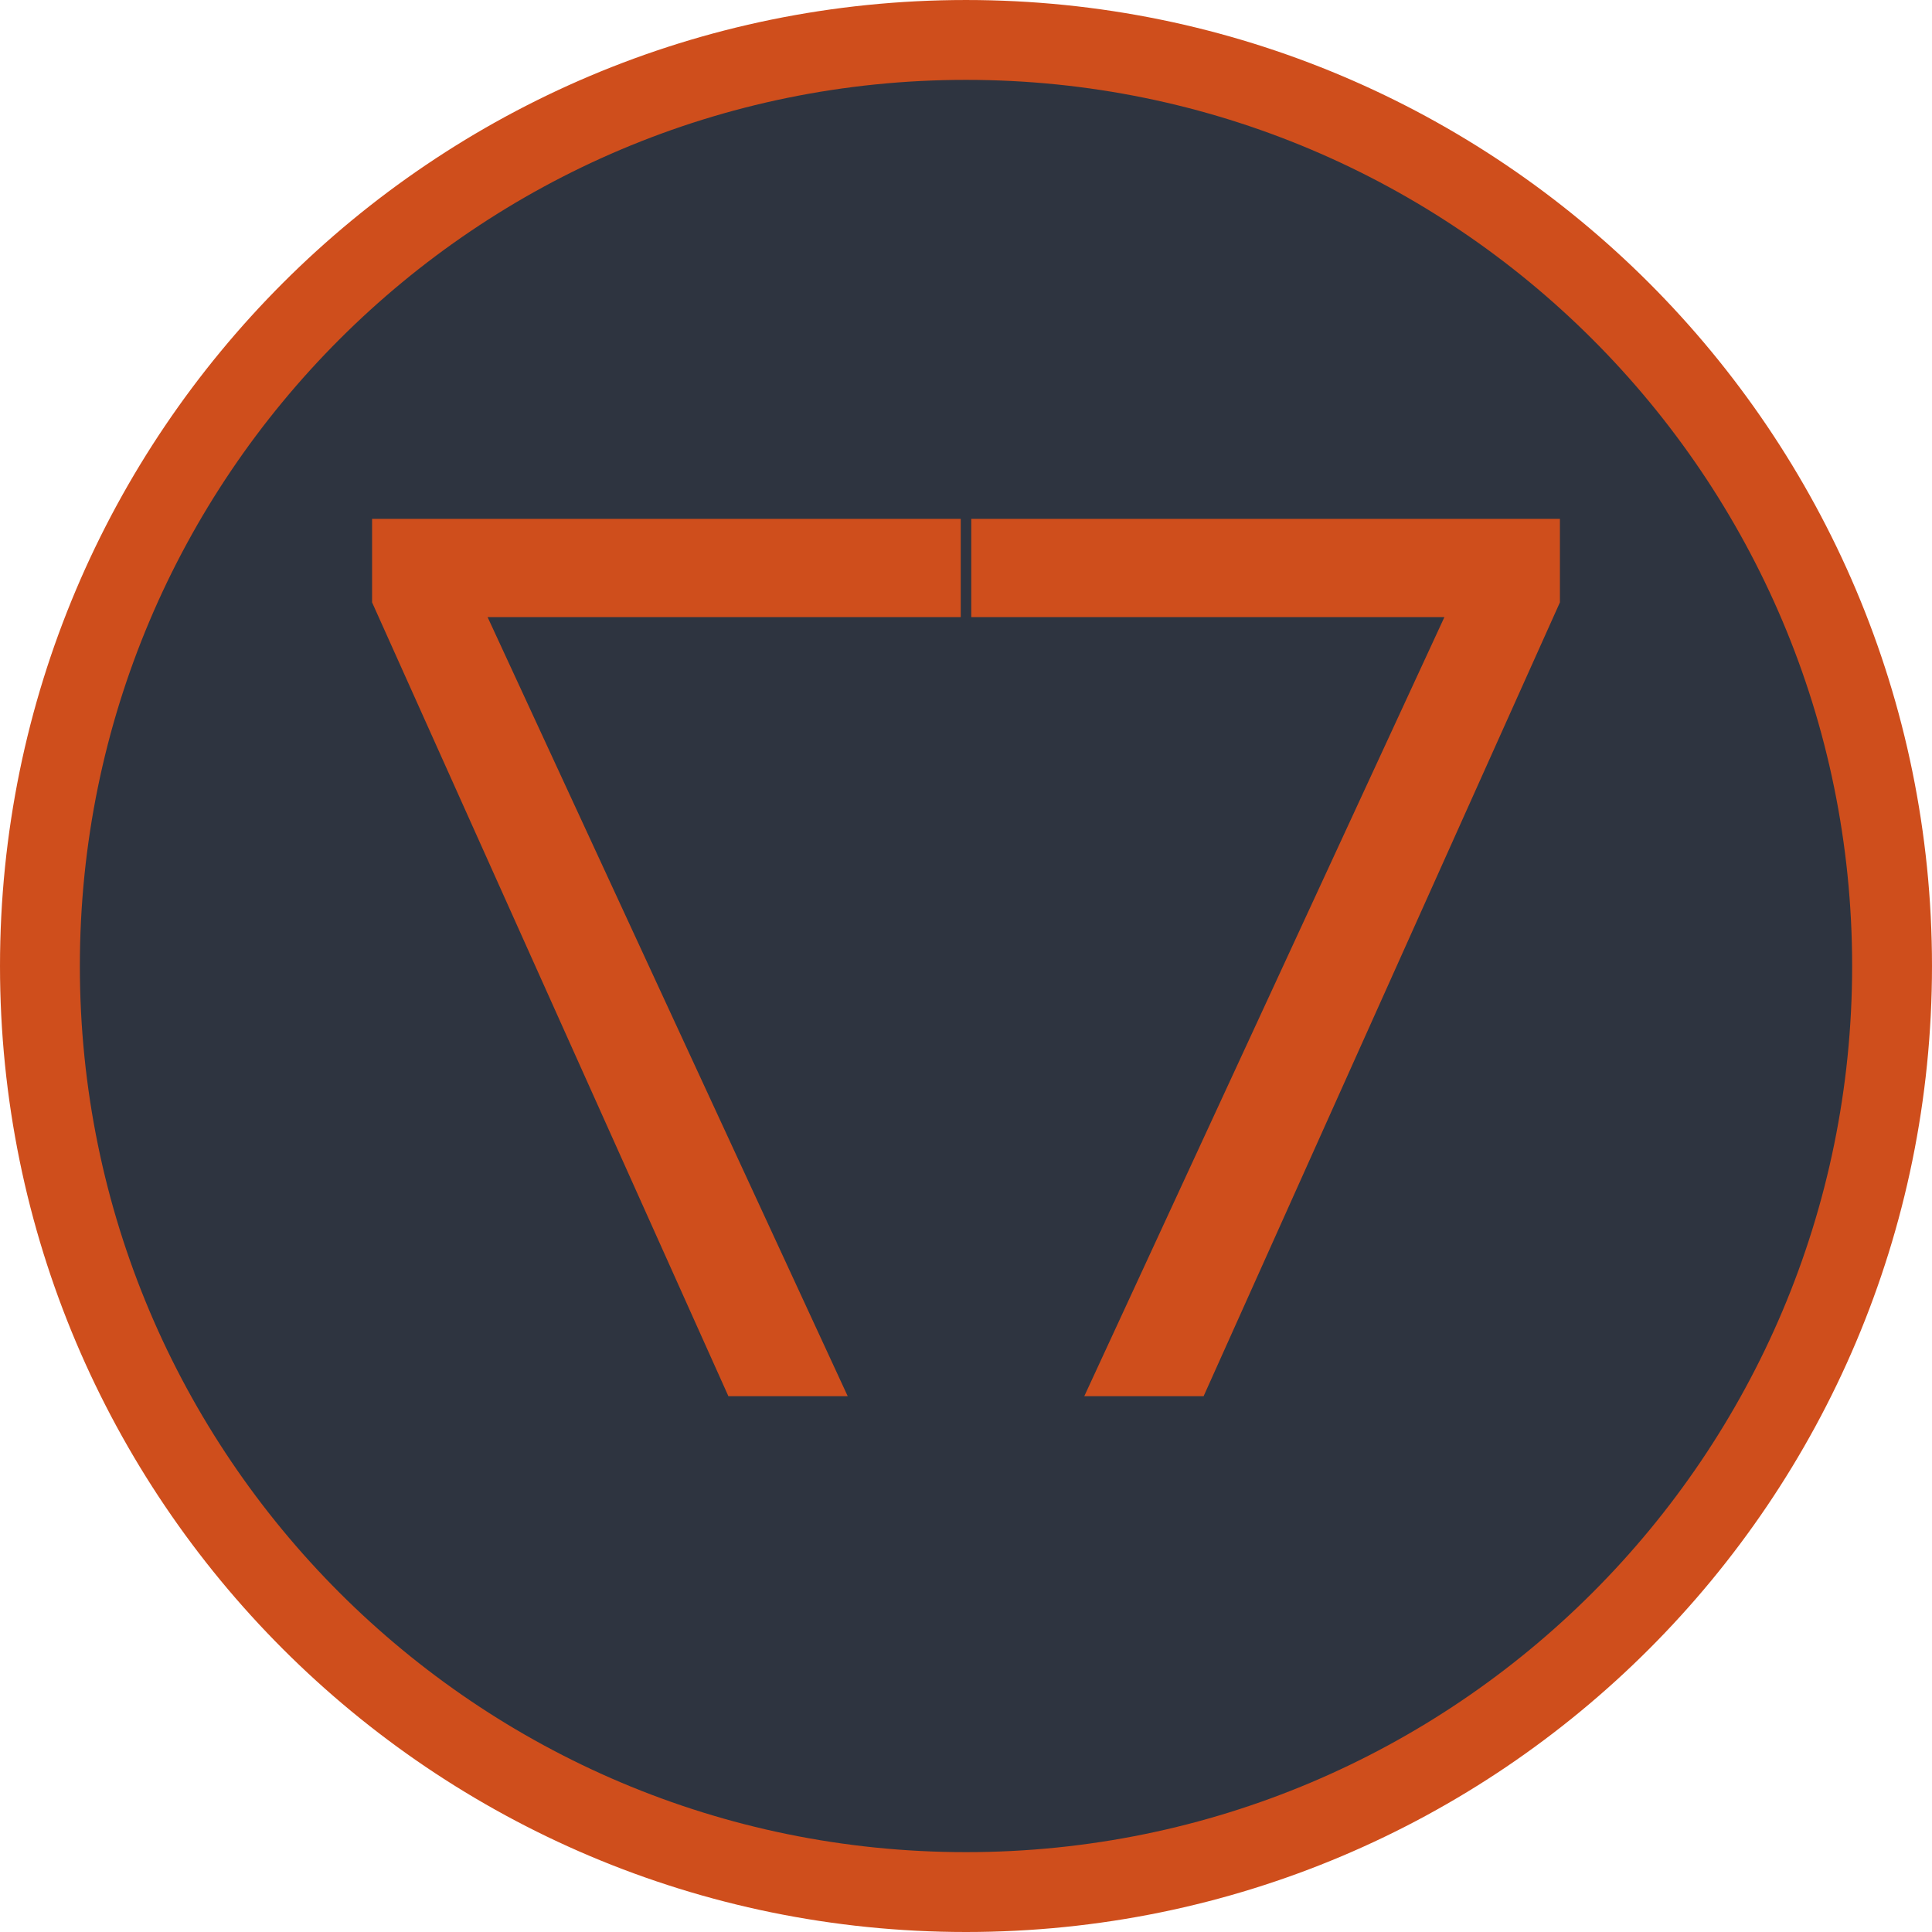
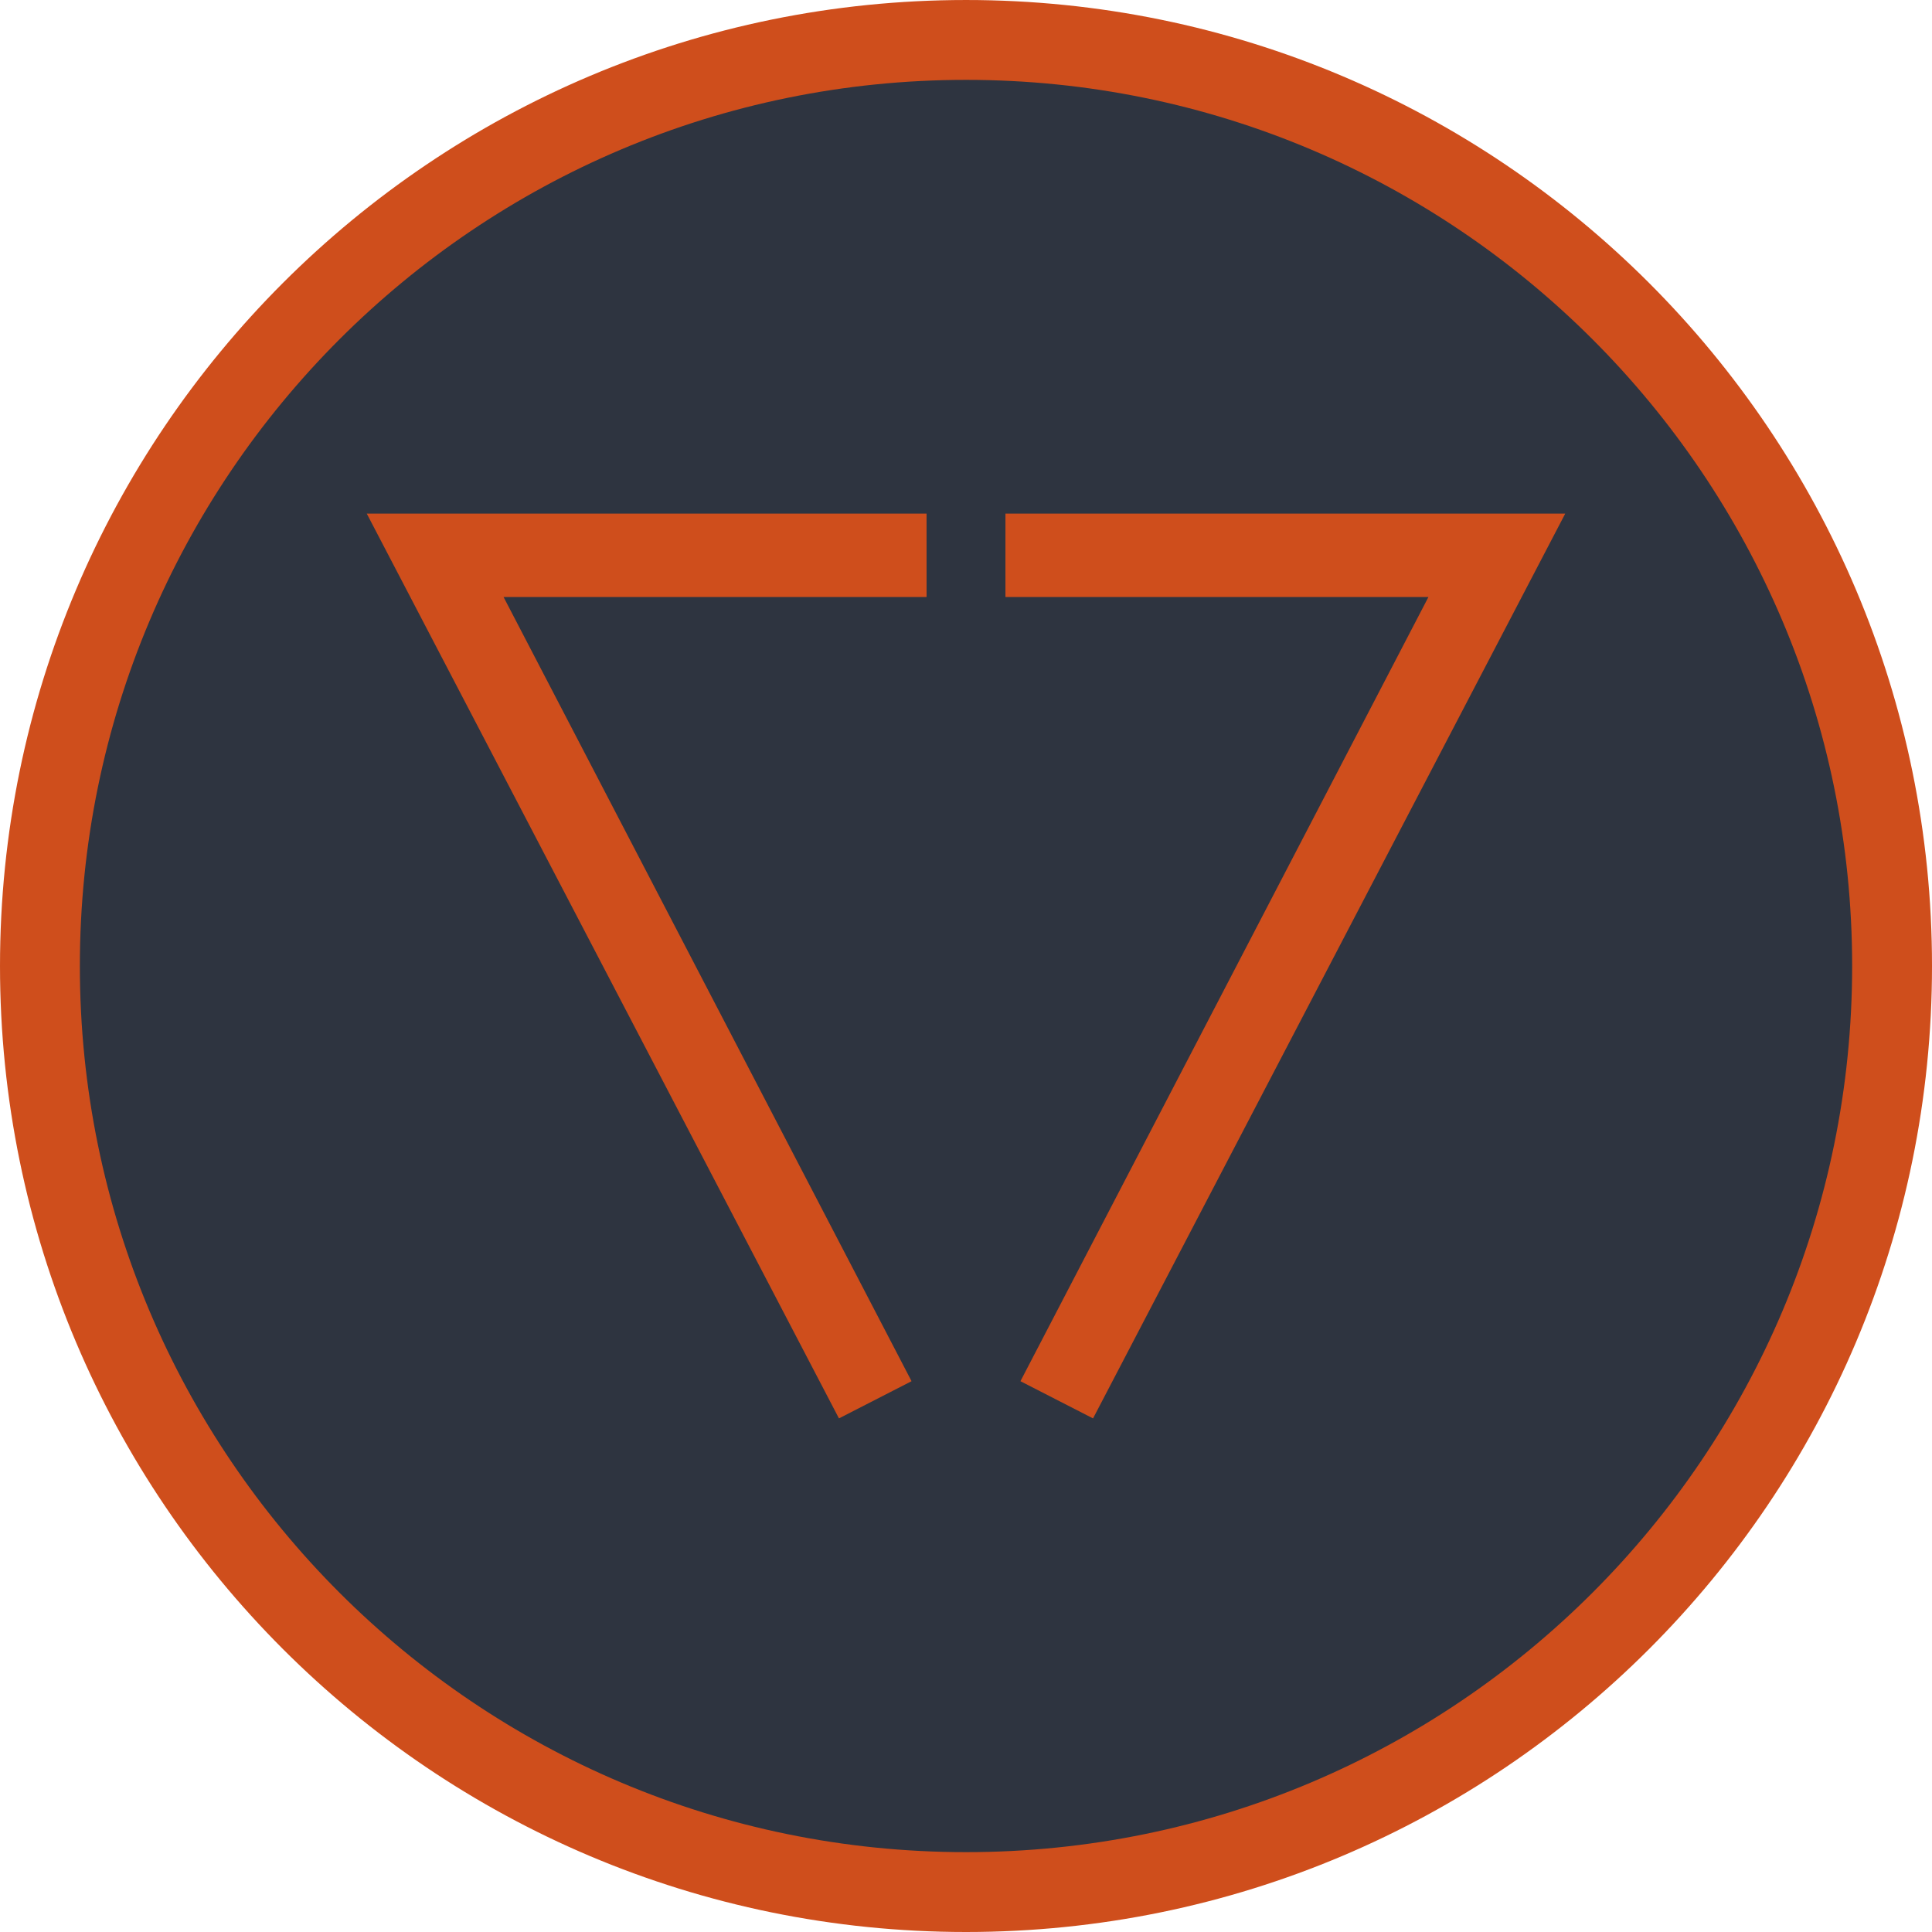
<svg xmlns="http://www.w3.org/2000/svg" width="132.971mm" height="132.971mm" viewBox="0 0 132.971 132.971" version="1.1" id="svg1766">
  <defs id="defs1760" />
  <g id="layer1" transform="translate(-31.03235,-80.83593)">
    <g transform="matrix(0.7299922,0,0,0.7299922,41.78212,-733.9009)" id="g1526">
-       <circle r="87.312" cy="1207.167" cx="76.351" id="circle1512" style="opacity:1;fill:#2e3440;fill-opacity:1;stroke:none;stroke-width:2.529;stroke-linecap:round;stroke-linejoin:round;stroke-miterlimit:4;stroke-dasharray:none;stroke-dashoffset:3779.528;stroke-opacity:1" />
+       <path style="opacity:1;fill:#2e3440;fill-opacity:1;stroke:none;stroke-width:2.529;stroke-linecap:round;stroke-linejoin:round;stroke-miterlimit:4;stroke-dasharray:none;stroke-dashoffset:3779.528;stroke-opacity:1" d="m 163.664,1207.167 a 87.312,87.312 0 0 1 -87.313,87.312 87.312,87.312 0 0 1 -87.312,-87.312 87.312,87.312 0 0 1 87.312,-87.312 87.312,87.312 0 0 1 87.313,87.312 z" id="circle1512" />
      <g transform="translate(-806.4458,622.3589)" id="g1522">
-         <text id="text1516" y="625.368" x="878.2" style="font-style:normal;font-variant:normal;font-weight:normal;font-stretch:normal;font-size:115.854px;line-height:1.25;font-family:Abandoned;-inkscape-font-specification:Abandoned;letter-spacing:0px;word-spacing:0px;fill:#cf4e1c;fill-opacity:1;stroke:none;stroke-width:2.896" xml:space="preserve">
-           <tspan style="font-style:normal;font-variant:normal;font-weight:normal;font-stretch:normal;font-family:'Century Gothic';-inkscape-font-specification:'Century Gothic';fill:#cf4e1c;fill-opacity:1;stroke-width:2.896" y="625.368" x="878.2" id="tspan1514">7</tspan>
-         </text>
-         <text xml:space="preserve" style="font-style:normal;font-variant:normal;font-weight:normal;font-stretch:normal;font-size:115.854px;line-height:1.25;font-family:Abandoned;-inkscape-font-specification:Abandoned;letter-spacing:0px;word-spacing:0px;fill:#cf4e1c;fill-opacity:1;stroke:none;stroke-width:2.896" x="-887.393" y="625.368" id="text1520" transform="scale(-1,1)">
-           <tspan id="tspan1518" x="-887.393" y="625.368" style="font-style:normal;font-variant:normal;font-weight:normal;font-stretch:normal;font-family:'Century Gothic';-inkscape-font-specification:'Century Gothic';fill:#cf4e1c;fill-opacity:1;stroke-width:2.896">7</tspan>
-         </text>
+         <g aria-label="7" style="font-style:normal;font-variant:normal;font-weight:normal;font-stretch:normal;font-size:115.854px;line-height:1.25;font-family:Abandoned;-inkscape-font-specification:Abandoned;letter-spacing:0px;word-spacing:0px;fill:#cf4e1c;fill-opacity:1;stroke:none;stroke-width:2.896" id="text1516">
+           <path d="m 886.516,542.154 h 52.779 l -44.52,85.307 -6.845,-3.507 38.467,-73.936 h -39.882 z" style="font-style:normal;font-variant:normal;font-weight:normal;font-stretch:normal;font-family:'Century Gothic';-inkscape-font-specification:'Century Gothic';fill:#cf4e1c;fill-opacity:1;stroke-width:2.896" id="path821" />
+         </g>
+         <g aria-label="7" transform="scale(-1,1)" style="font-style:normal;font-variant:normal;font-weight:normal;font-stretch:normal;font-size:115.854px;line-height:1.25;font-family:Abandoned;-inkscape-font-specification:Abandoned;letter-spacing:0px;word-spacing:0px;fill:#cf4e1c;fill-opacity:1;stroke:none;stroke-width:2.896" id="text1520">
+           <path d="m -879.078,542.154 h 52.779 l -44.52,85.307 -6.845,-3.507 38.467,-73.936 h -39.882 z" style="font-style:normal;font-variant:normal;font-weight:normal;font-stretch:normal;font-family:'Century Gothic';-inkscape-font-specification:'Century Gothic';fill:#cf4e1c;fill-opacity:1;stroke-width:2.896" id="path824" />
+         </g>
      </g>
-       <circle style="opacity:1;fill:none;fill-opacity:1;stroke:#cf4e1c;stroke-width:7.529;stroke-linecap:round;stroke-linejoin:round;stroke-miterlimit:4;stroke-dasharray:none;stroke-dashoffset:3779.528;stroke-opacity:1" id="circle1524" cx="76.351" cy="1207.167" r="87.312" />
+       <path style="opacity:1;fill:none;fill-opacity:1;stroke:#cf4e1c;stroke-width:7.529;stroke-linecap:round;stroke-linejoin:round;stroke-miterlimit:4;stroke-dasharray:none;stroke-dashoffset:3779.528;stroke-opacity:1" d="m 163.664,1207.167 a 87.312,87.312 0 0 1 -87.313,87.312 87.312,87.312 0 0 1 -87.312,-87.312 87.312,87.312 0 0 1 87.312,-87.312 87.312,87.312 0 0 1 87.313,87.312 z" id="circle1524" />
    </g>
  </g>
</svg>
